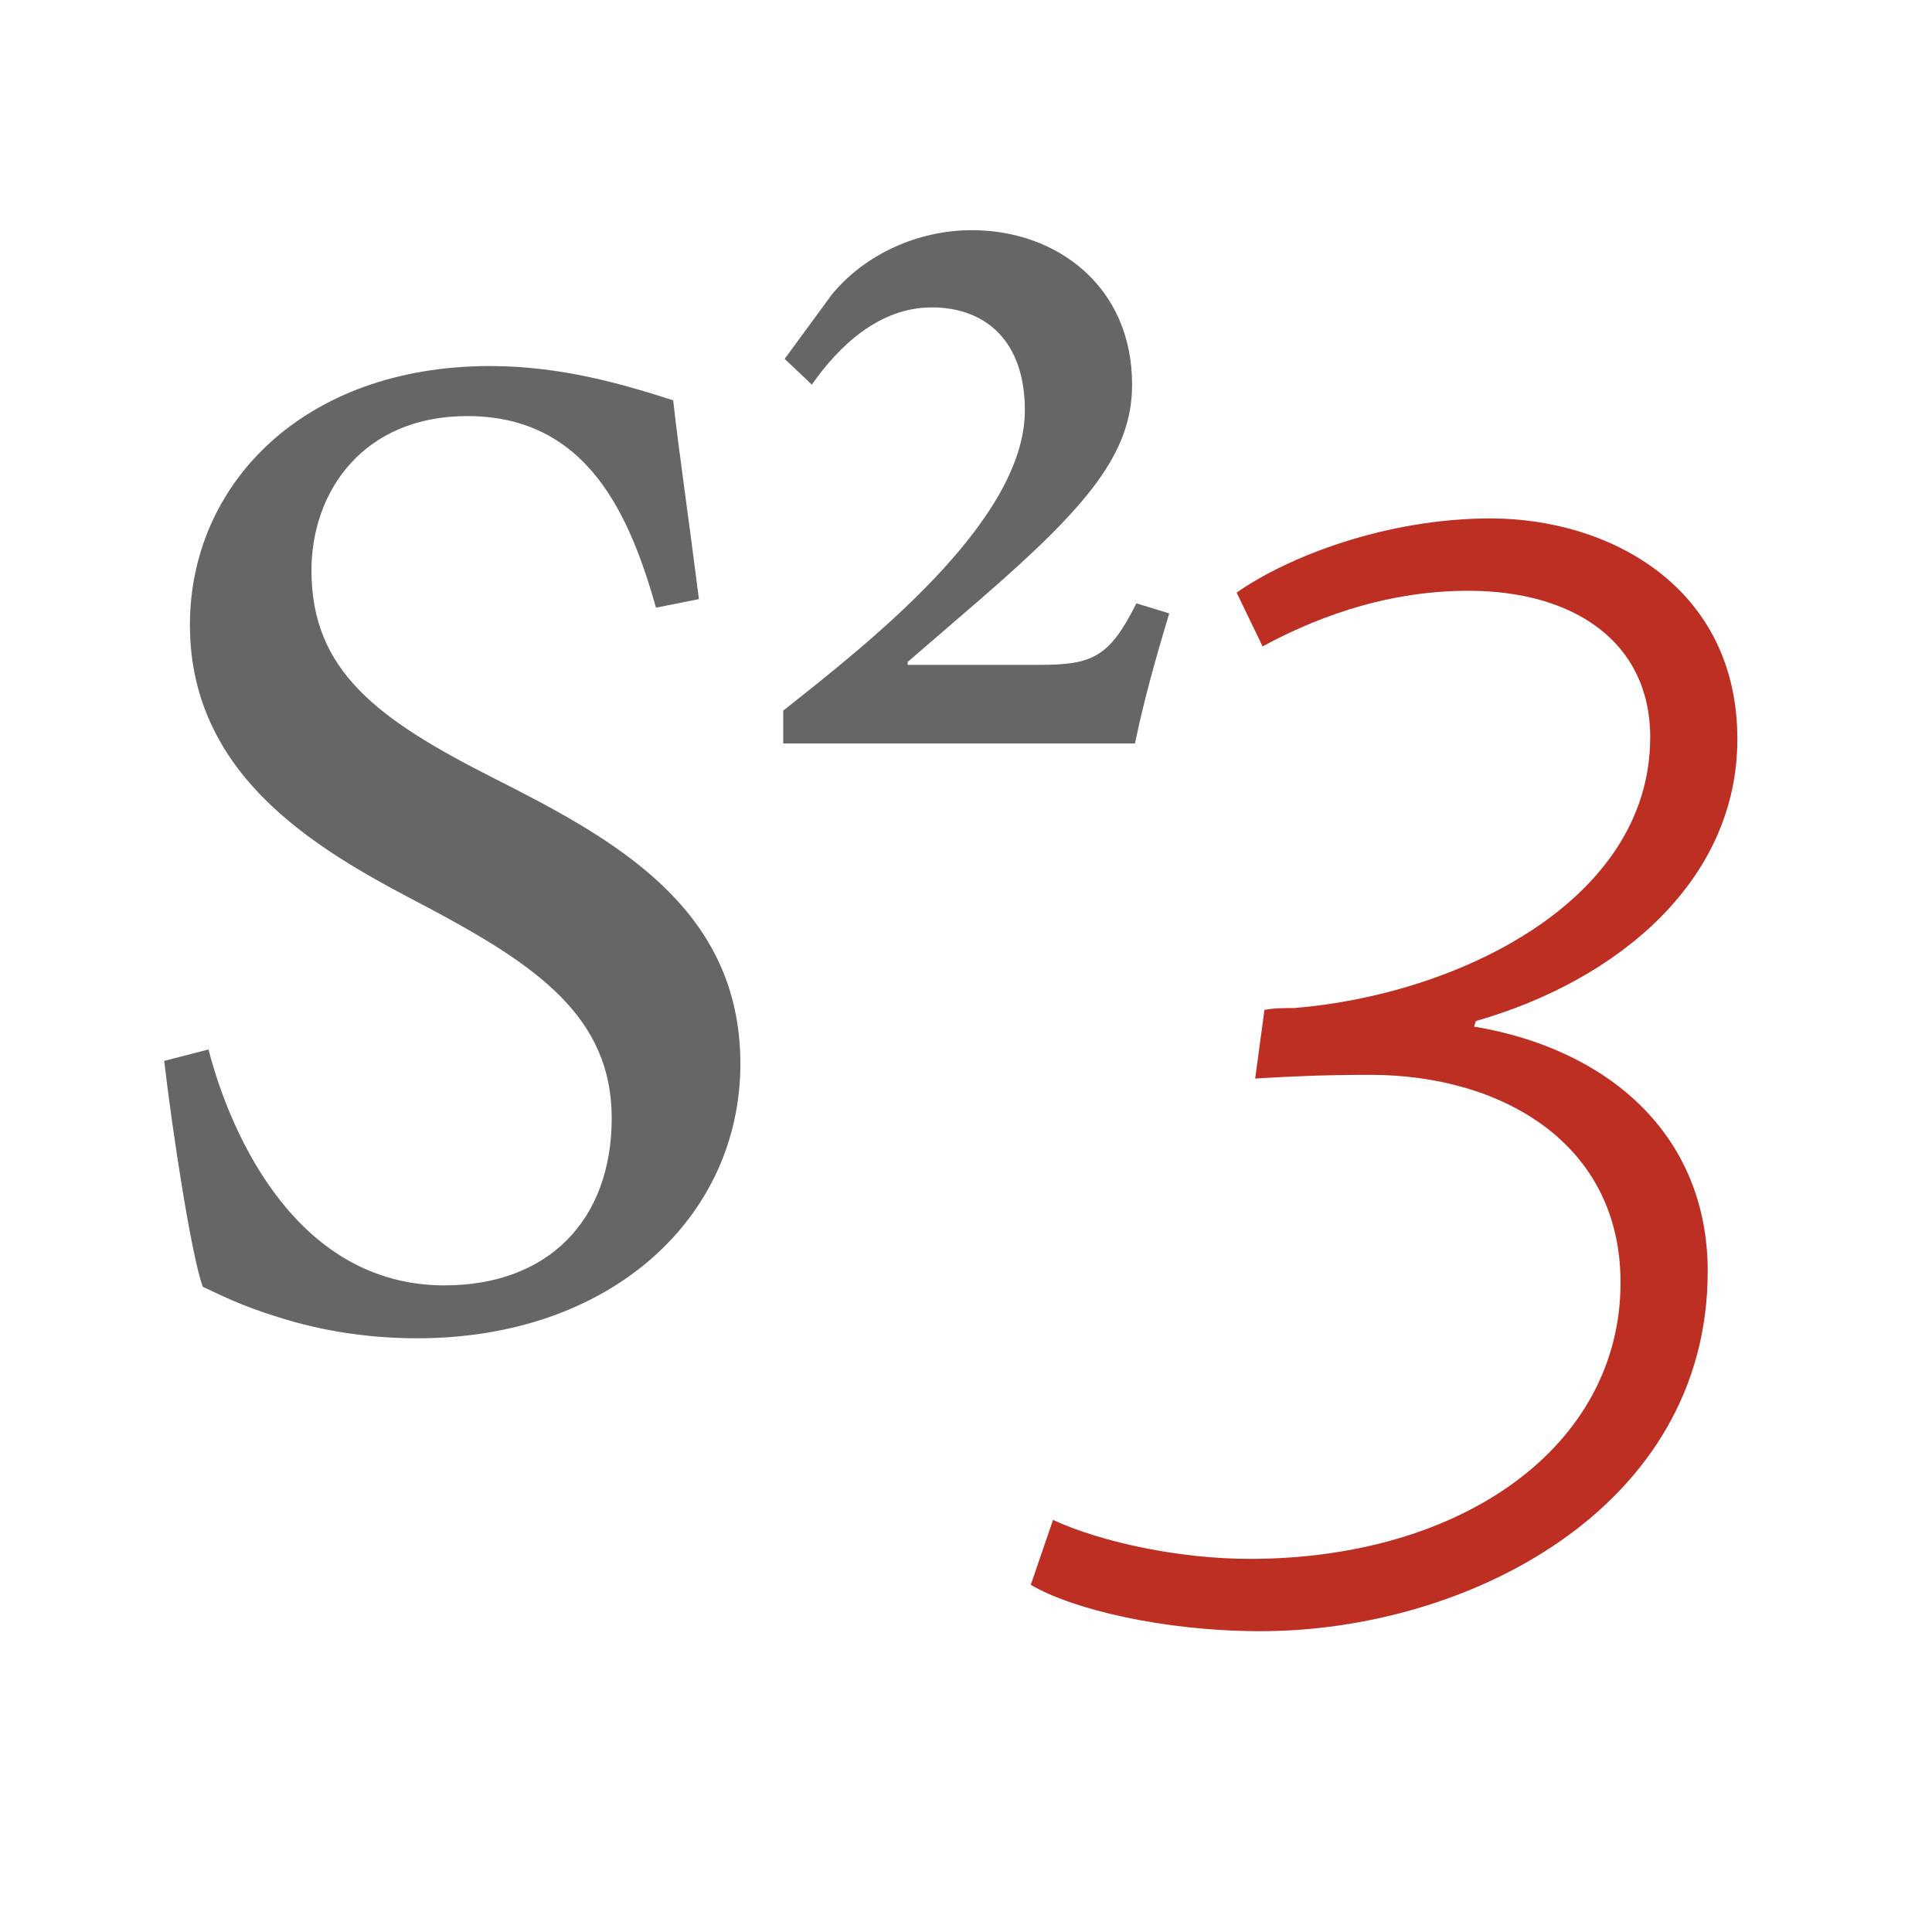
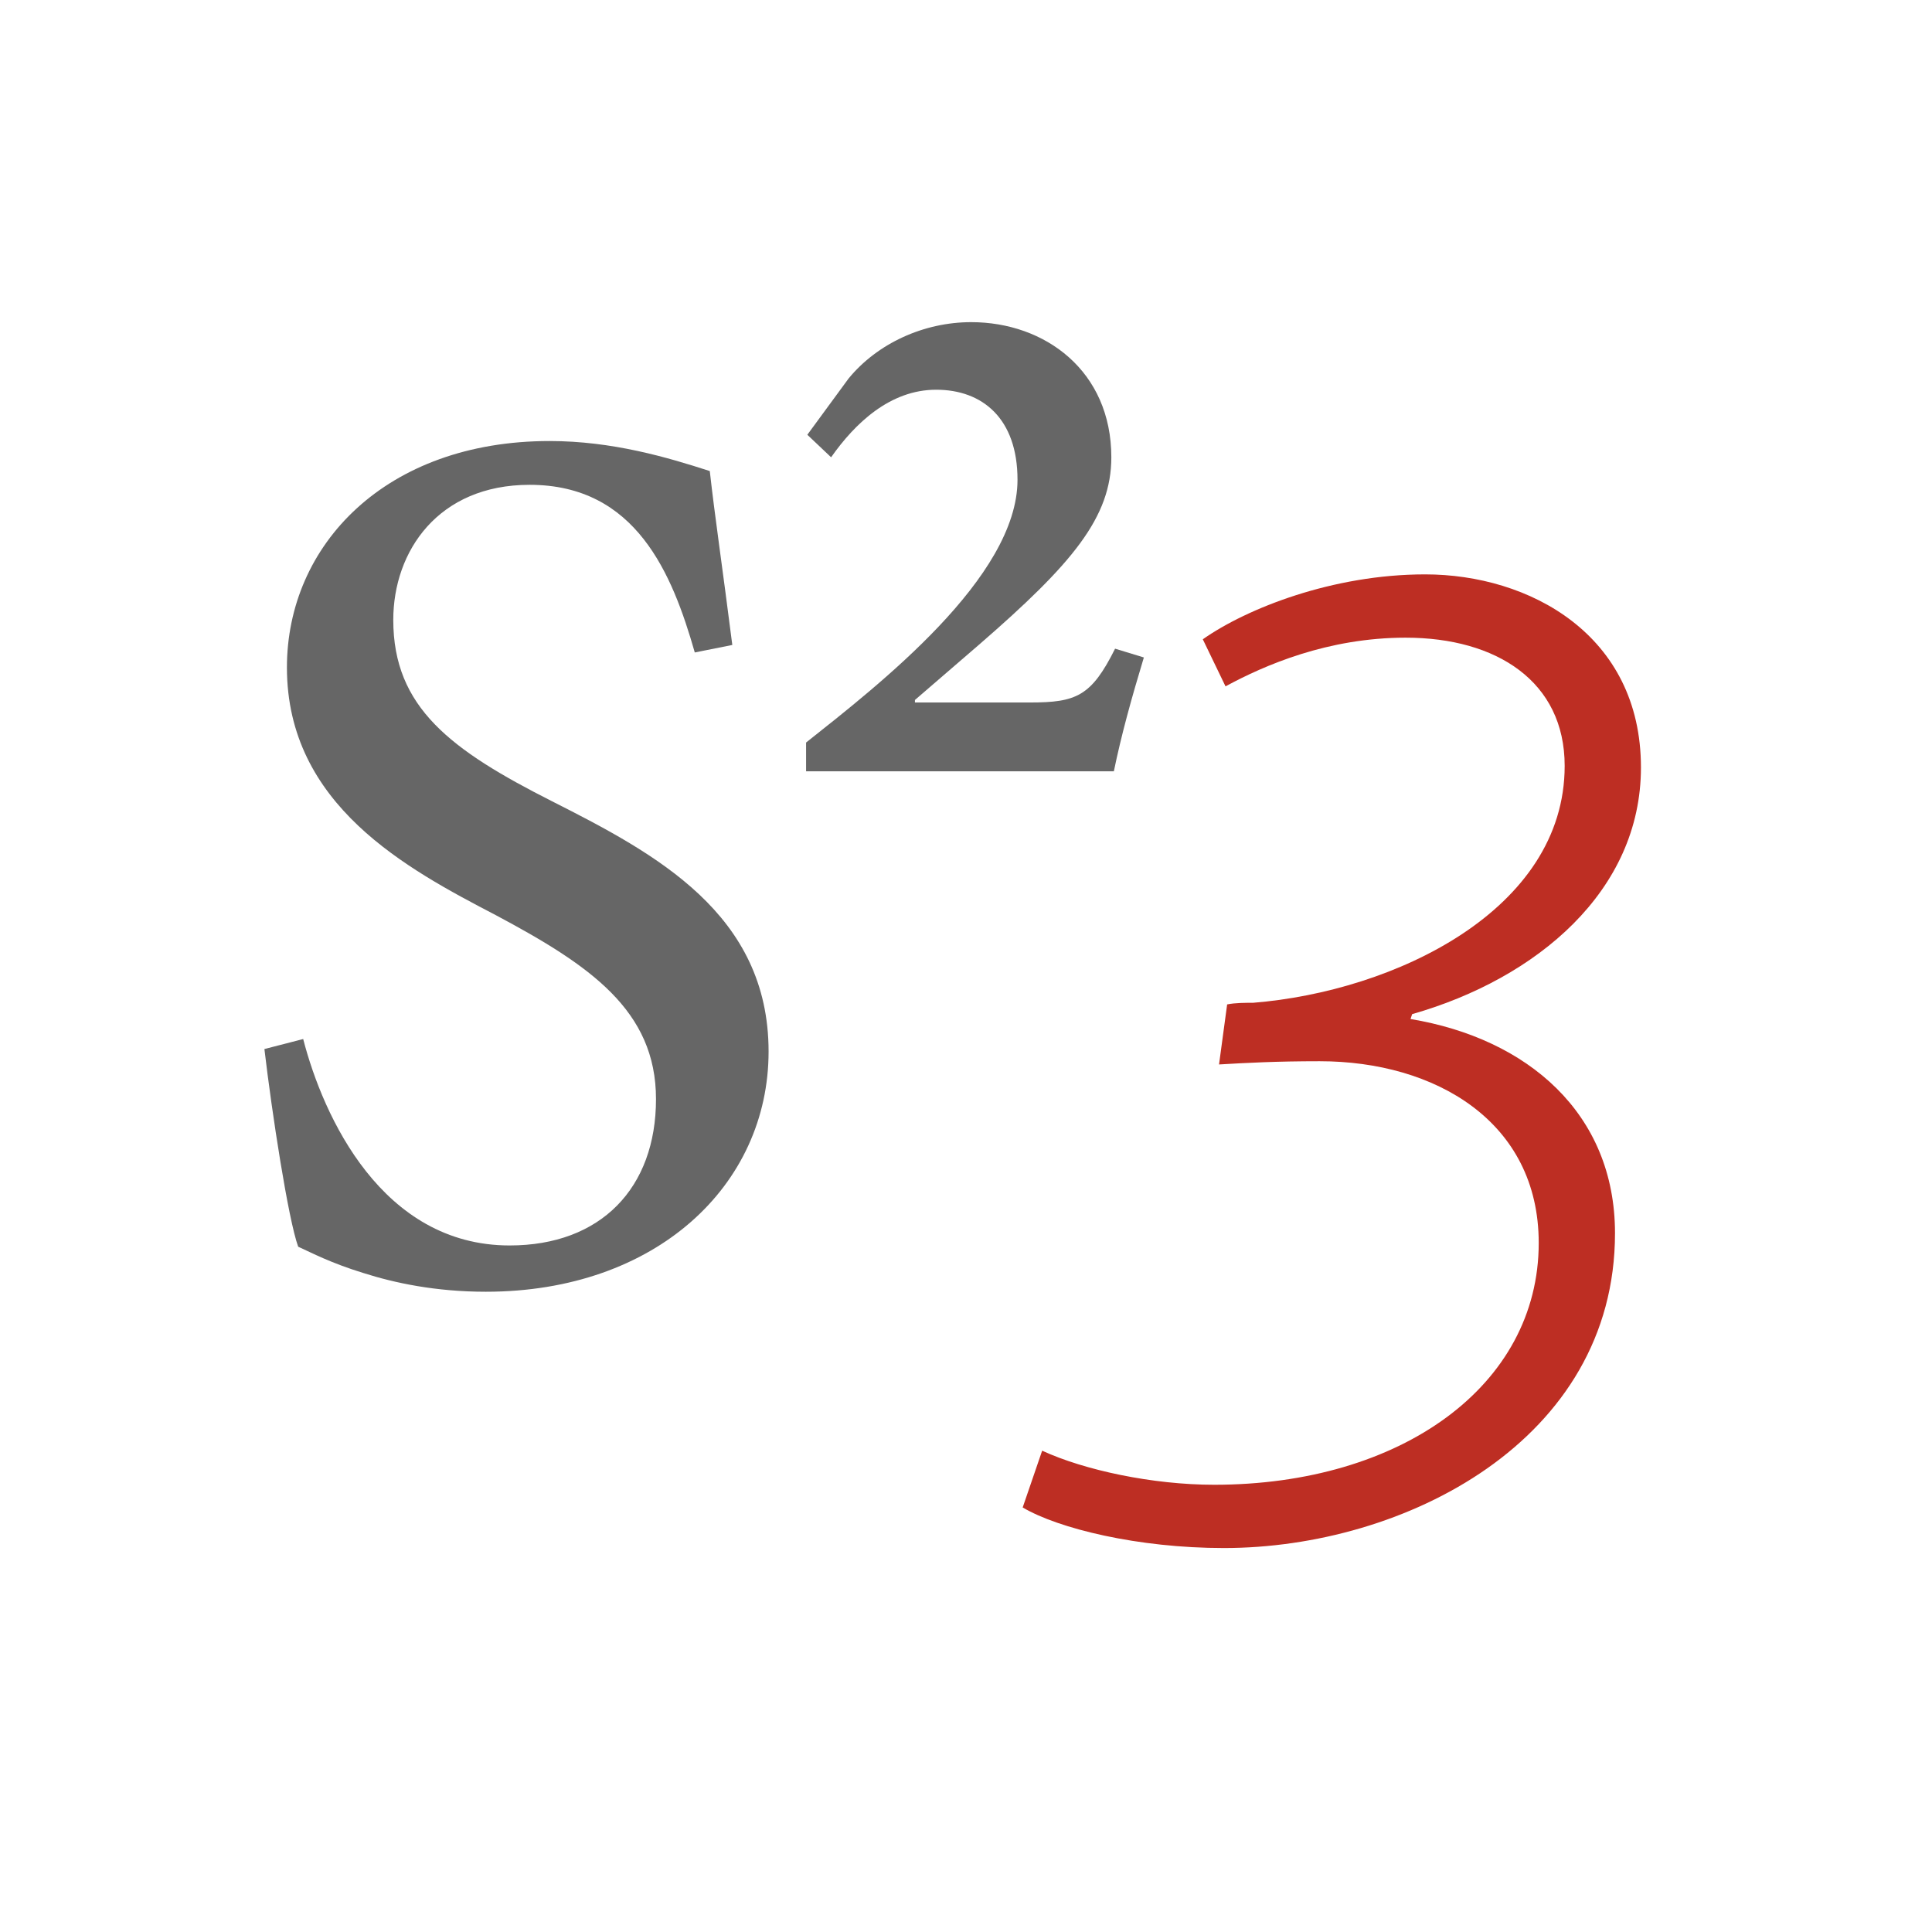
- <svg xmlns="http://www.w3.org/2000/svg" id="Ebene_1" enable-background="new 0 0 100 100" xml:space="preserve" height="200" viewBox="0 0 200 200" width="200" version="1.1" y="0px" x="0px">
-   <g id="g3" transform="scale(2)">
+ <svg xmlns="http://www.w3.org/2000/svg" id="Ebene_1" version="1.1" xml:space="preserve" height="200" viewBox="0 0 200 200" width="200" enable-background="new 0 0 100 100" y="0px" x="0px">
+   <g id="g3" transform="matrix(1.75,0,0,1.75,12.5,12.5)">
    <rect id="rect5" height="100" width="100" y="0" x="0" fill="none" />
    <path id="path7" fill="#666" d="m33.956 31.453c-1.333-4.662-3.479-9.917-9.769-9.917-5.402 0-8.066 3.922-8.066 7.992 0 5.181 3.404 7.697 9.398 10.731 6.143 3.108 12.803 6.661 12.803 14.801 0 7.918-6.661 14.209-16.725 14.209-2.96 0-5.402-0.519-7.252-1.11-1.924-0.592-3.035-1.185-3.849-1.554-0.592-1.629-1.554-7.919-1.998-11.693l2.294-0.592c1.185 4.588 4.663 12.211 12.211 12.211 5.402 0 8.659-3.404 8.659-8.659 0-5.254-3.922-7.918-9.473-10.878-5.254-2.739-12.359-6.513-12.359-14.653 0-7.252 5.847-13.395 15.541-13.395 3.7 0 6.957 0.962 9.473 1.776 0.296 2.665 0.74 5.625 1.332 10.287l-2.22 0.444z" />
    <path id="path9" fill="#666" d="m60.521 31.749c-0.739 2.442-1.332 4.588-1.775 6.734h-18.206v-1.702c4.292-3.404 12.507-9.769 12.507-15.542 0-3.626-2.073-5.328-4.811-5.328s-4.81 1.998-6.216 3.996l-1.406-1.332 2.442-3.33c1.702-2.072 4.44-3.331 7.252-3.331 4.367 0 8.289 2.886 8.289 7.993 0 3.552-2.294 6.291-7.844 11.101l-3.774 3.256v0.148h6.808c2.738 0 3.627-0.37 5.032-3.183l1.702 0.52z" />
    <path id="path11" fill="#bd2e23" d="m54.505 78.671c2.495 1.152 6.527 2.016 10.175 2.016 11.039 0 19.199-5.855 19.199-14.303 0-7.199-6.144-10.751-12.959-10.751-2.593 0-4.32 0.096-5.952 0.191l0.48-3.552c0.479-0.096 1.056-0.096 1.535-0.096 8.352-0.672 18.431-5.472 18.431-14.015 0-4.992-4.031-7.583-9.407-7.583-4.607 0-8.352 1.632-10.655 2.88l-1.344-2.784c2.592-1.824 7.68-3.84 13.151-3.84 6.144 0 12.767 3.552 12.767 11.423 0 7.295-6.144 12.479-13.535 14.591l-0.096 0.288c6.912 1.152 12.096 5.567 12.096 12.671 0 12.287-12.479 18.623-23.135 18.623-5.088 0-9.791-1.152-11.903-2.4l1.152-3.359z" />
  </g>
</svg>
